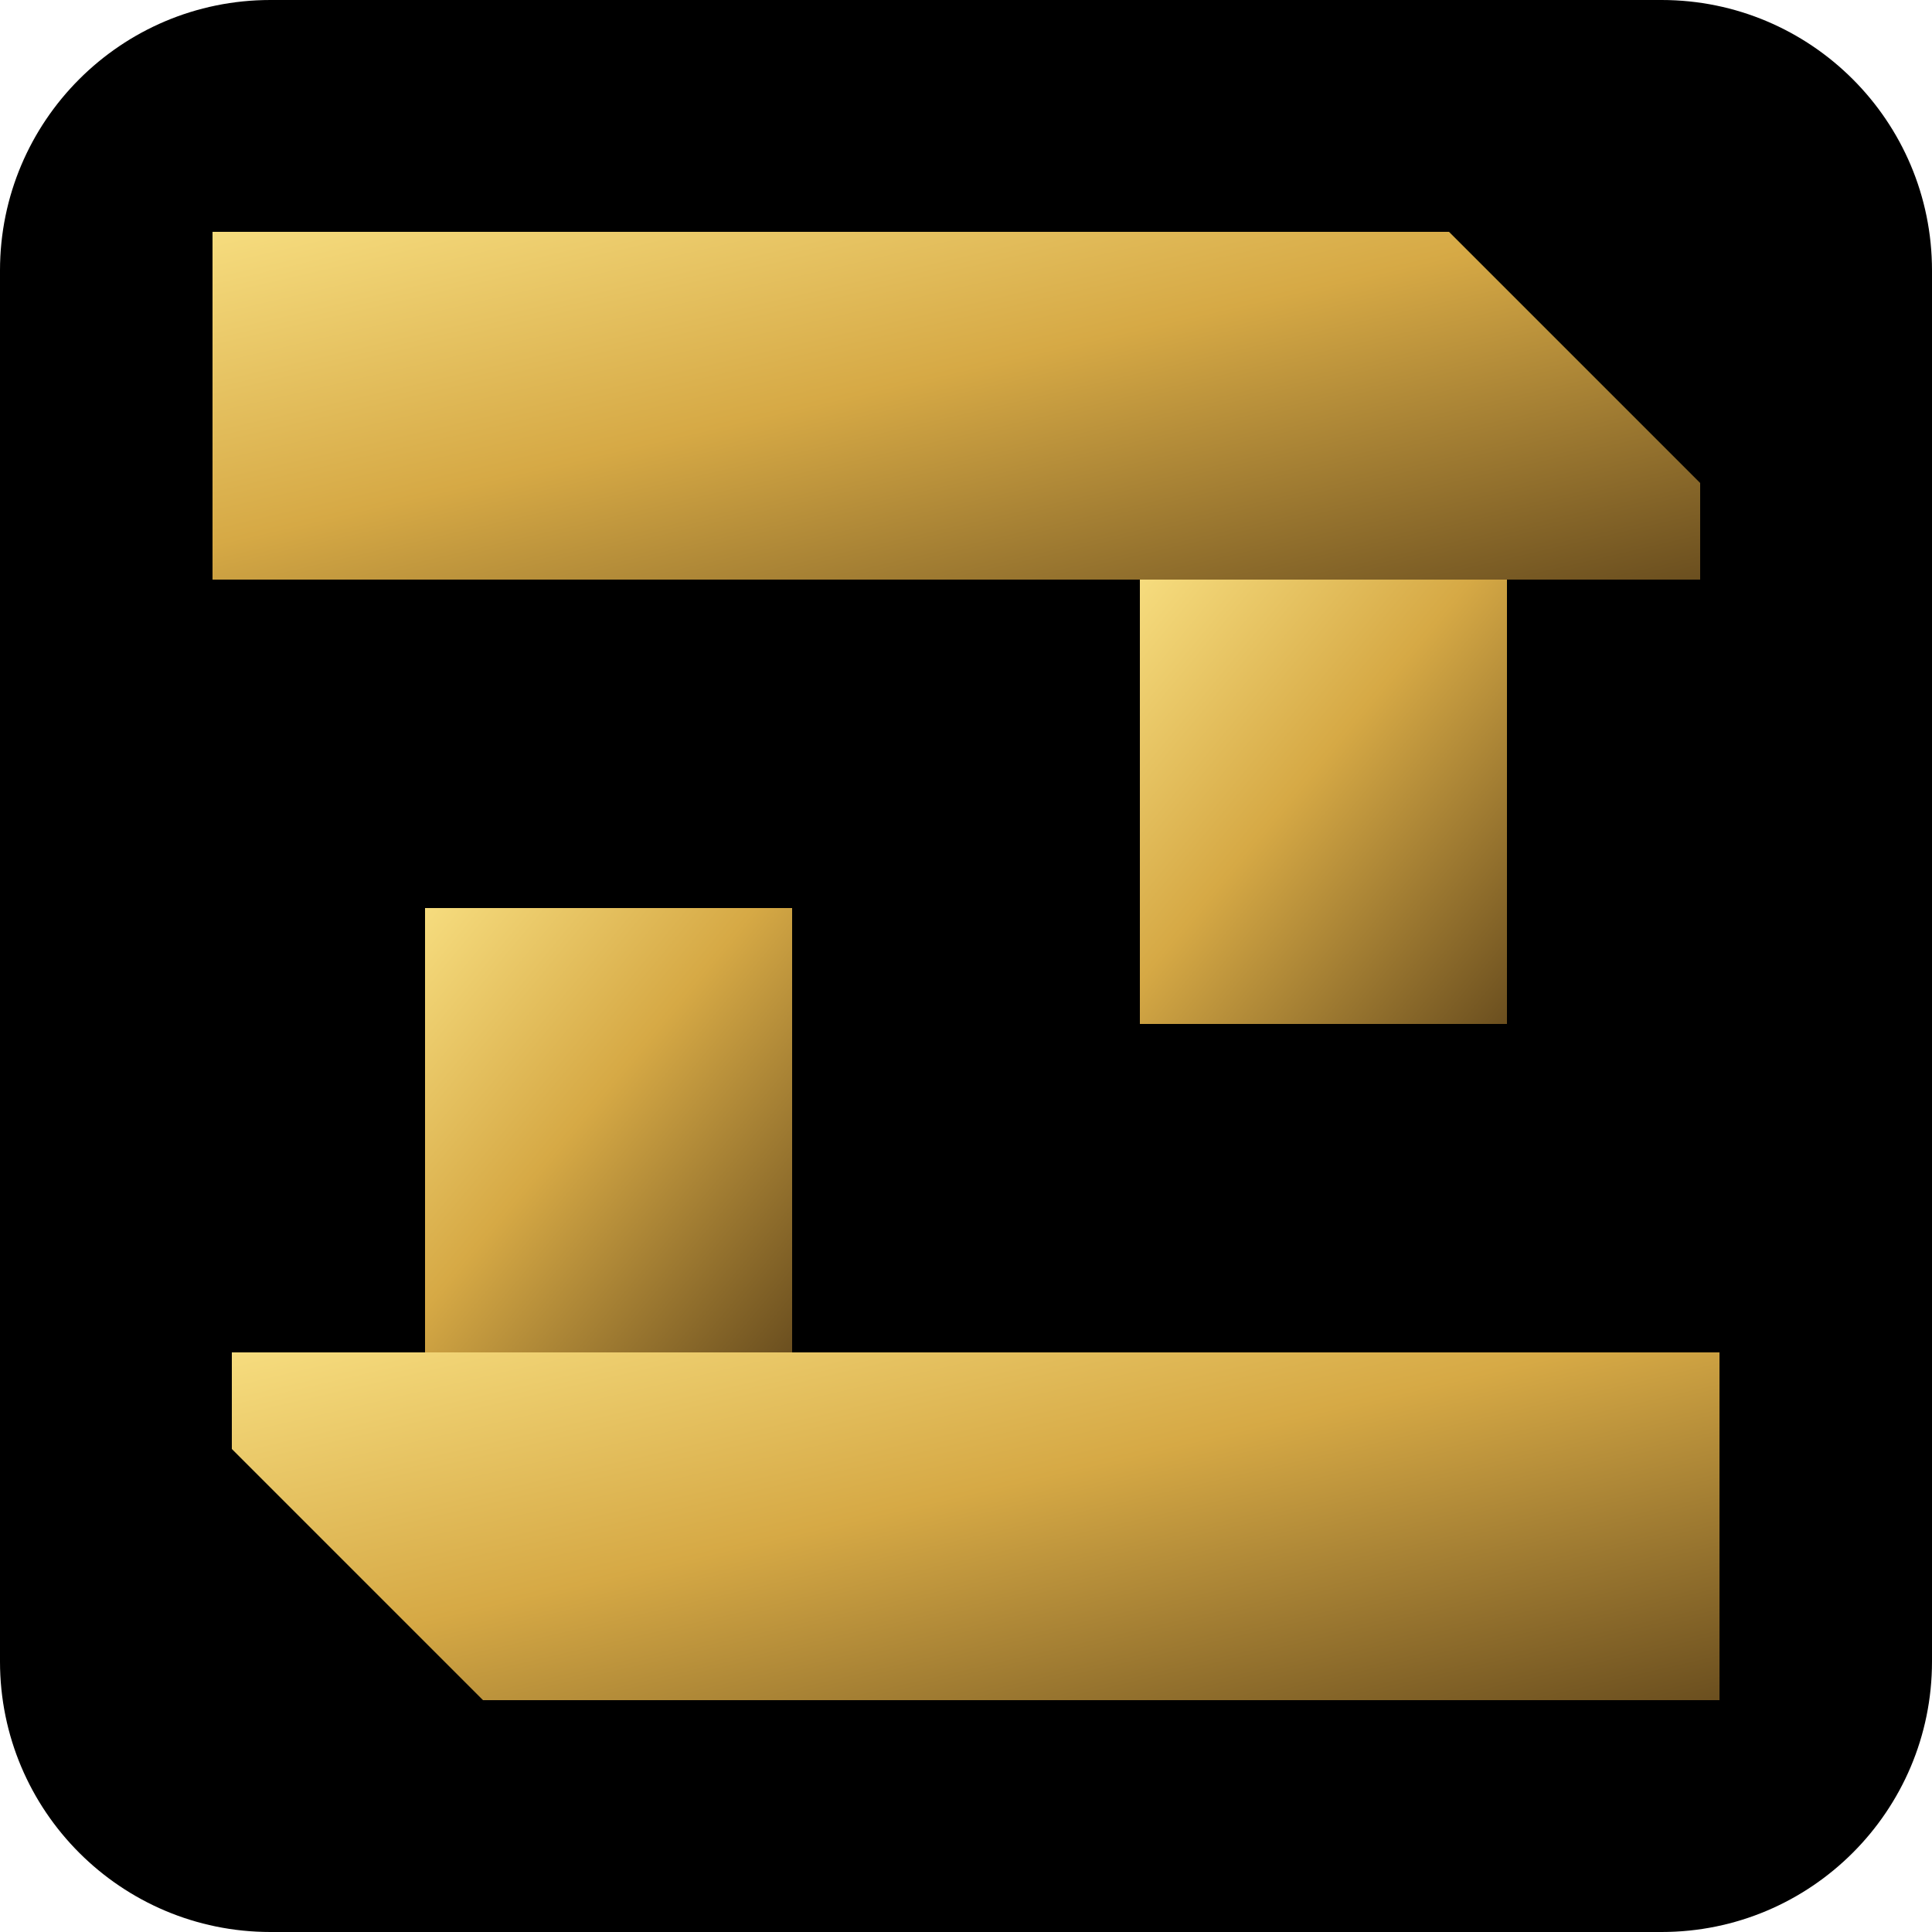
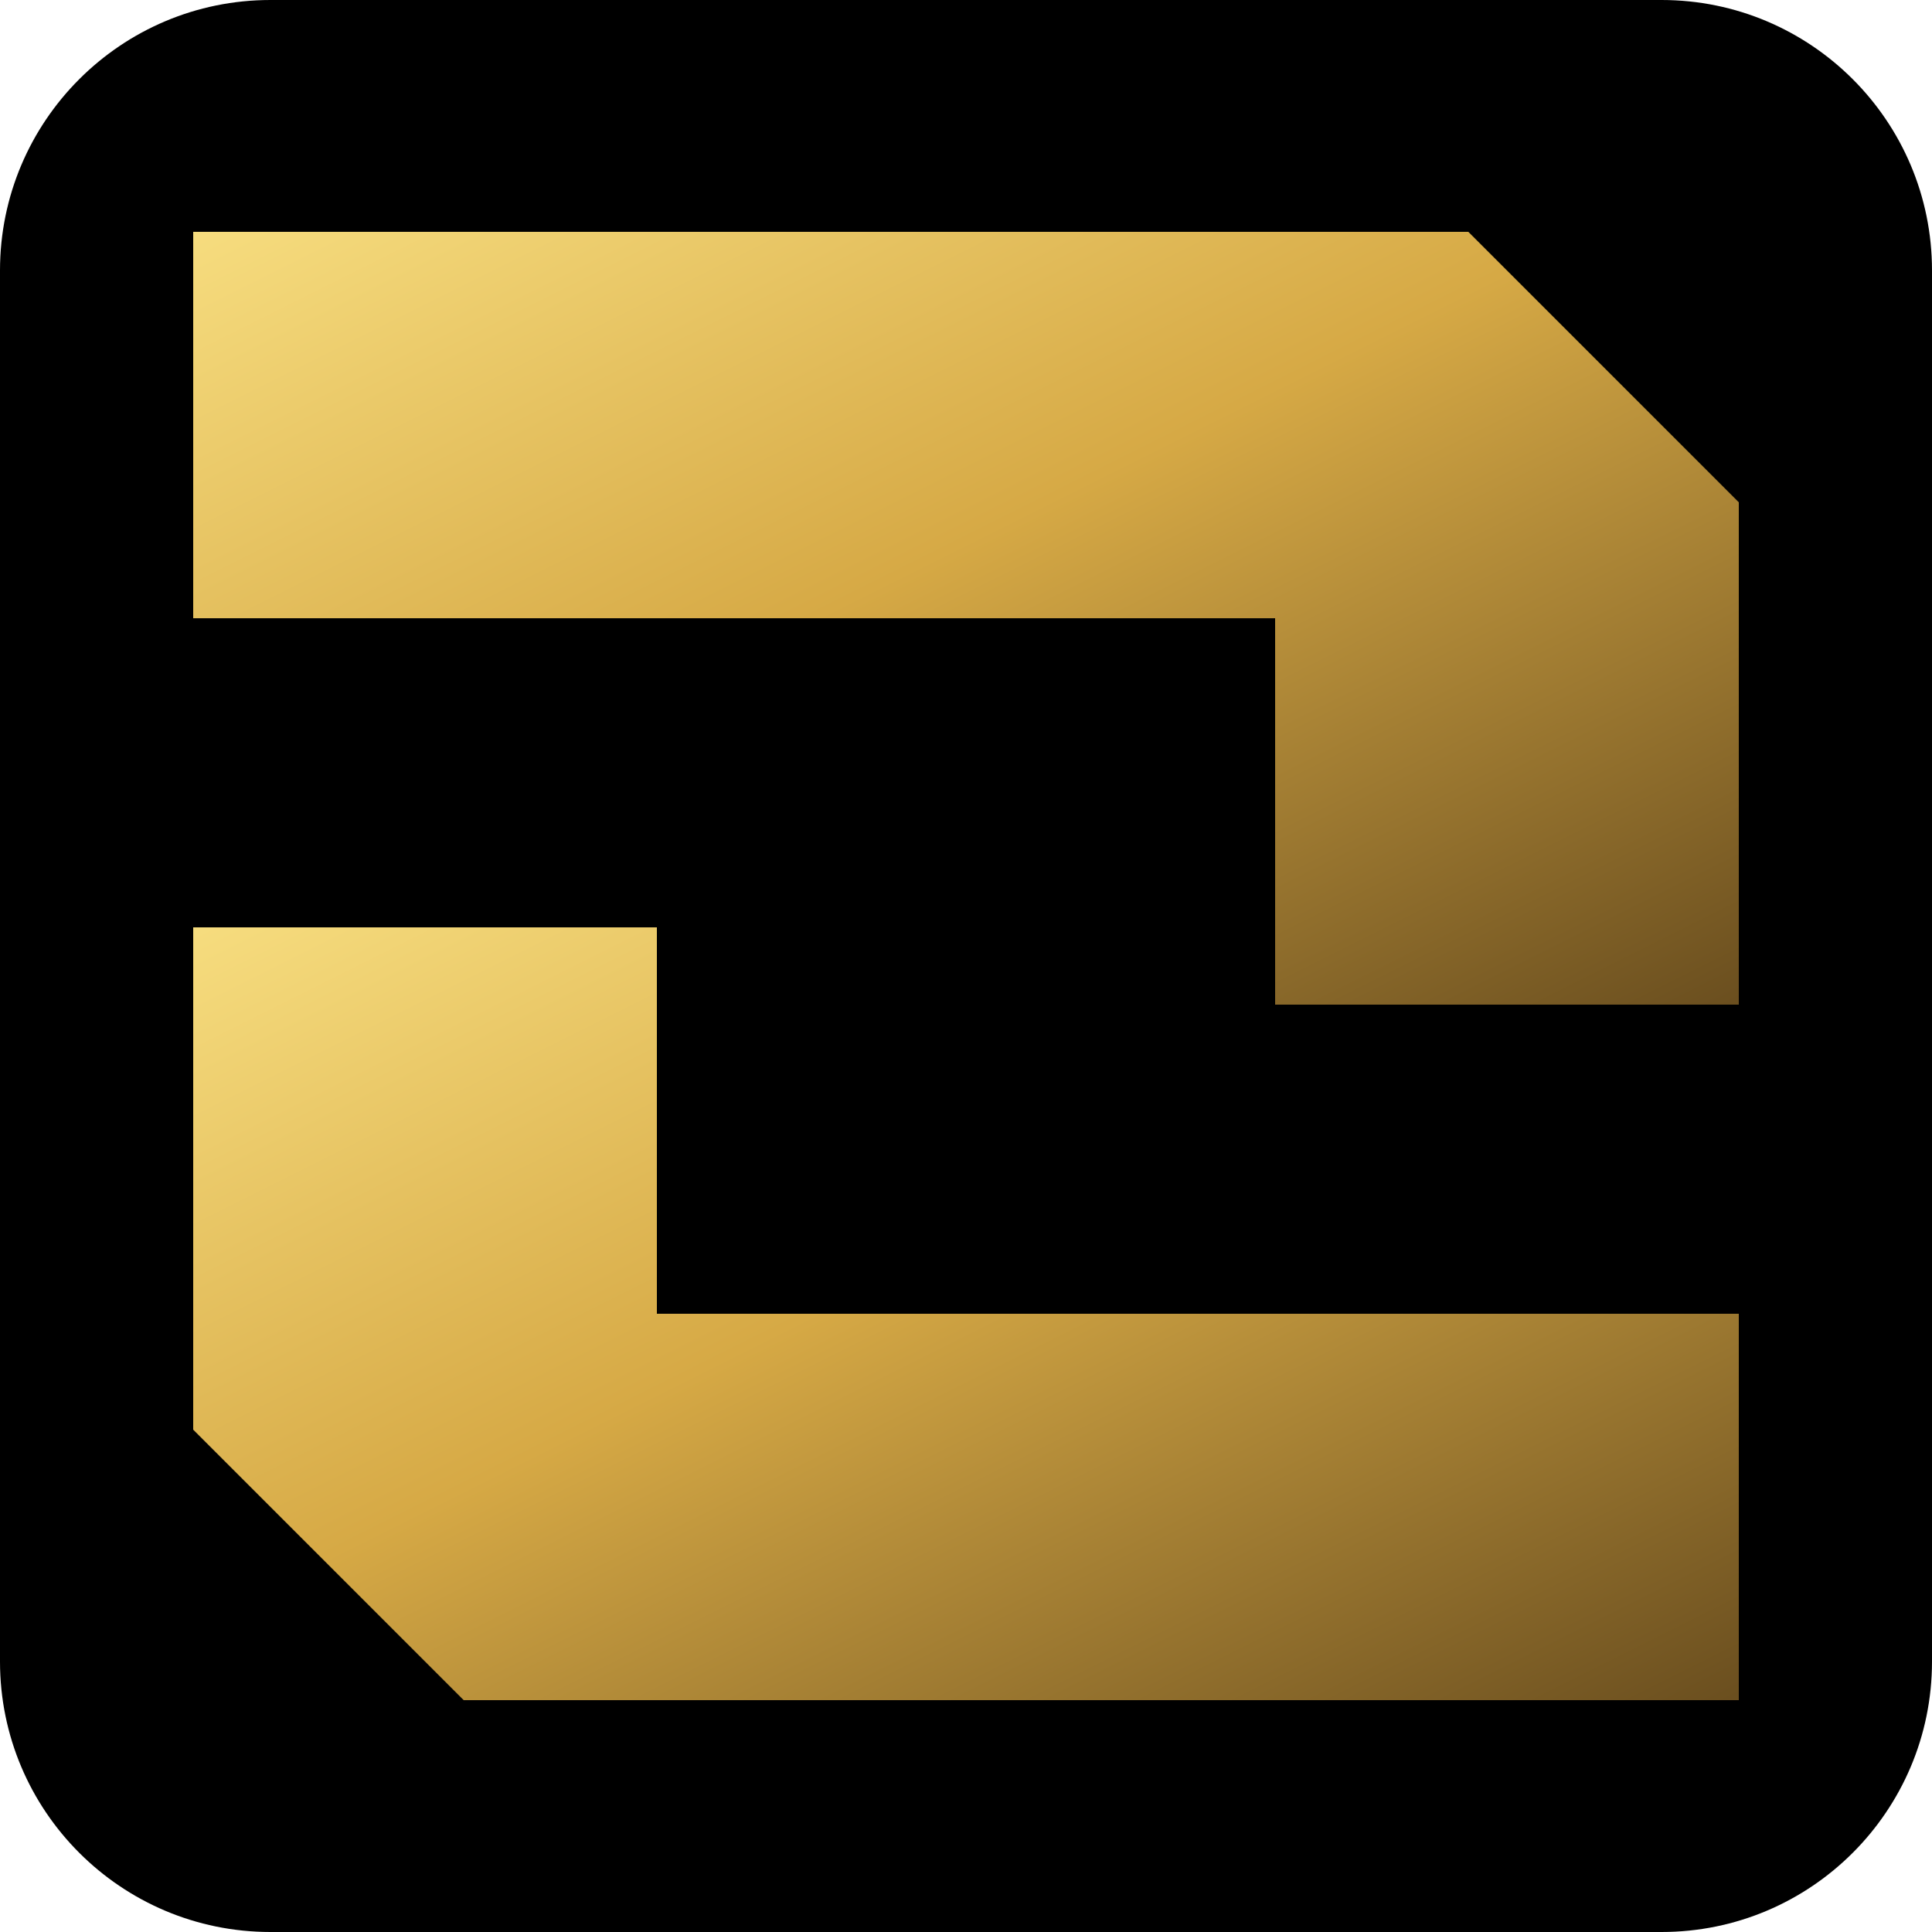
<svg xmlns="http://www.w3.org/2000/svg" viewBox="0 0 100 100" width="64" height="64">
  <defs>
    <linearGradient id="g" x1="0%" y1="0%" x2="100%" y2="100%">
      <stop offset="0%" stop-color="#f6dc7e" />
      <stop offset="45%" stop-color="#d6a945" />
      <stop offset="100%" stop-color="#6b4f1f" />
    </linearGradient>
  </defs>
  <rect width="100" height="100" rx="14" fill="#000000" />
  <g fill="url(#g)">
-     <path d="M11 12 L75 12 L88 25 L88 30 L11 30 Z" />
-     <path d="M59 30 L78 30 L78 53 L59 53 Z" />
-     <path d="M22 47 L41 47 L41 70 L22 70 Z" />
-     <path d="M12 70 L89 70 L89 88 L25 88 L12 75 Z" />
+     <path d="M10 12 L76 12 L90 26 L90 52 L66 52 L66 32 L10 32 Z" />
+     <path d="M90 88 L24 88 L10 74 L10 48 L34 48 L34 68 L90 68 Z" />
  </g>
</svg>
